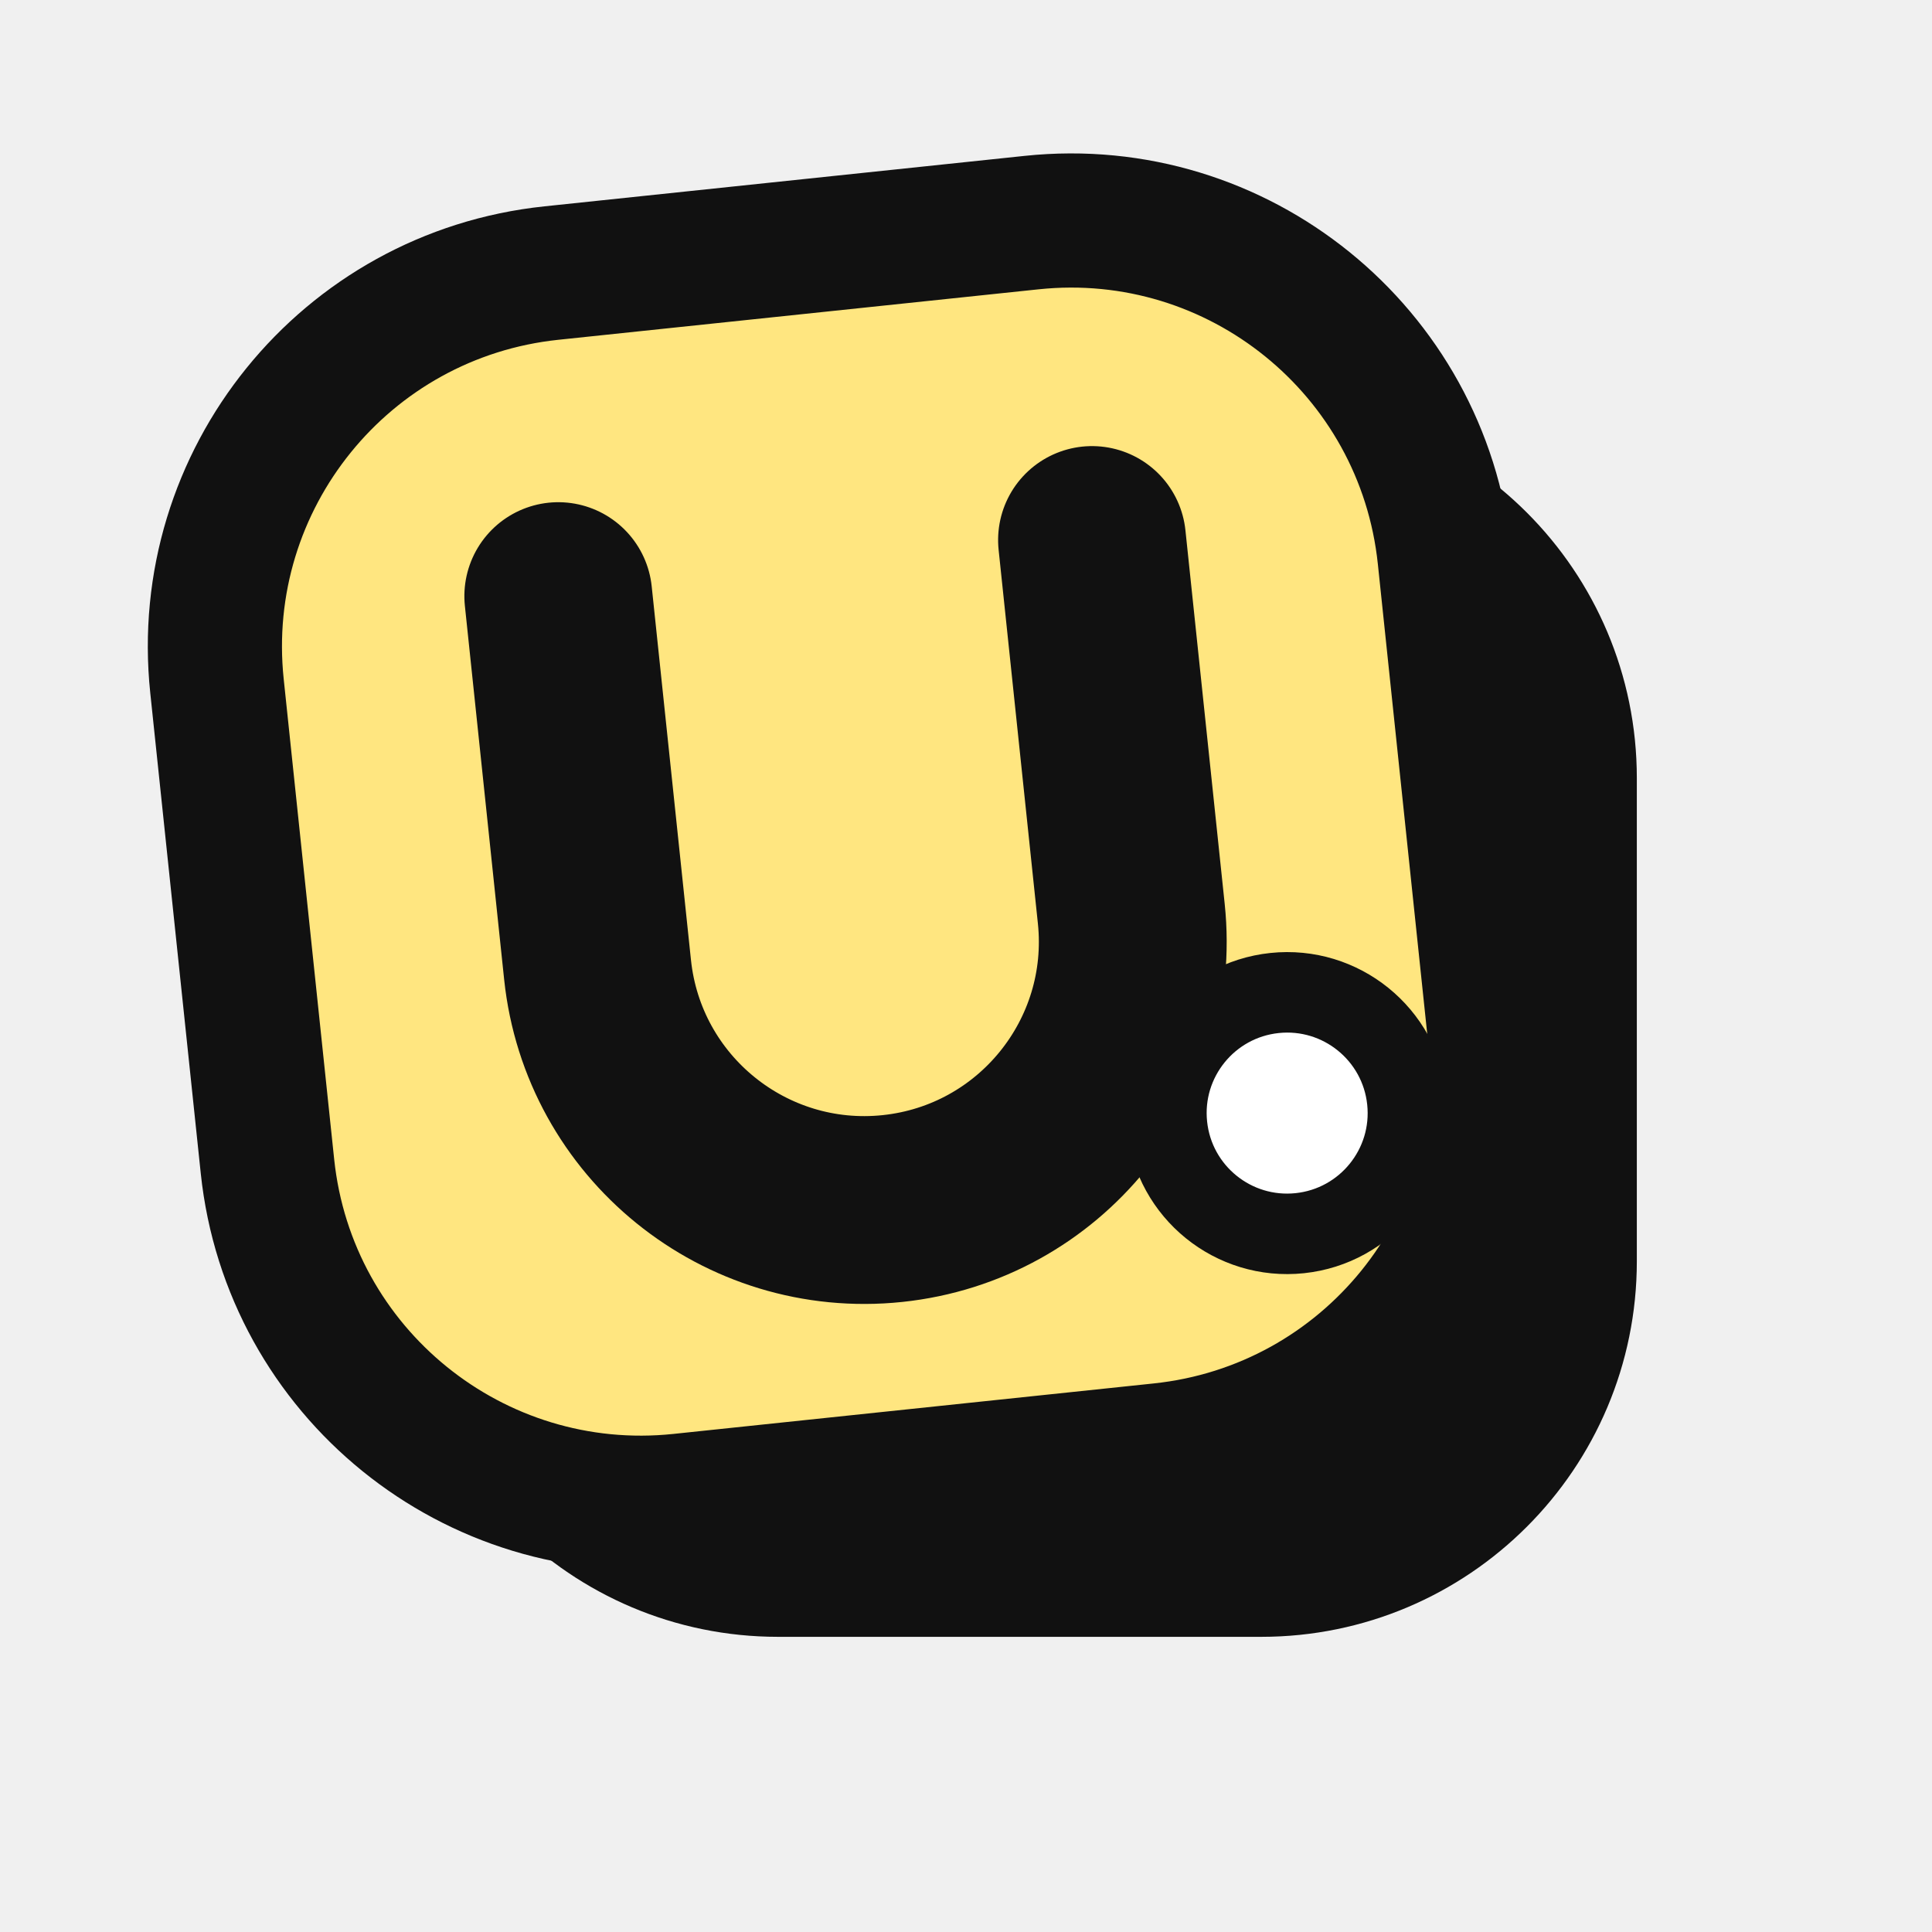
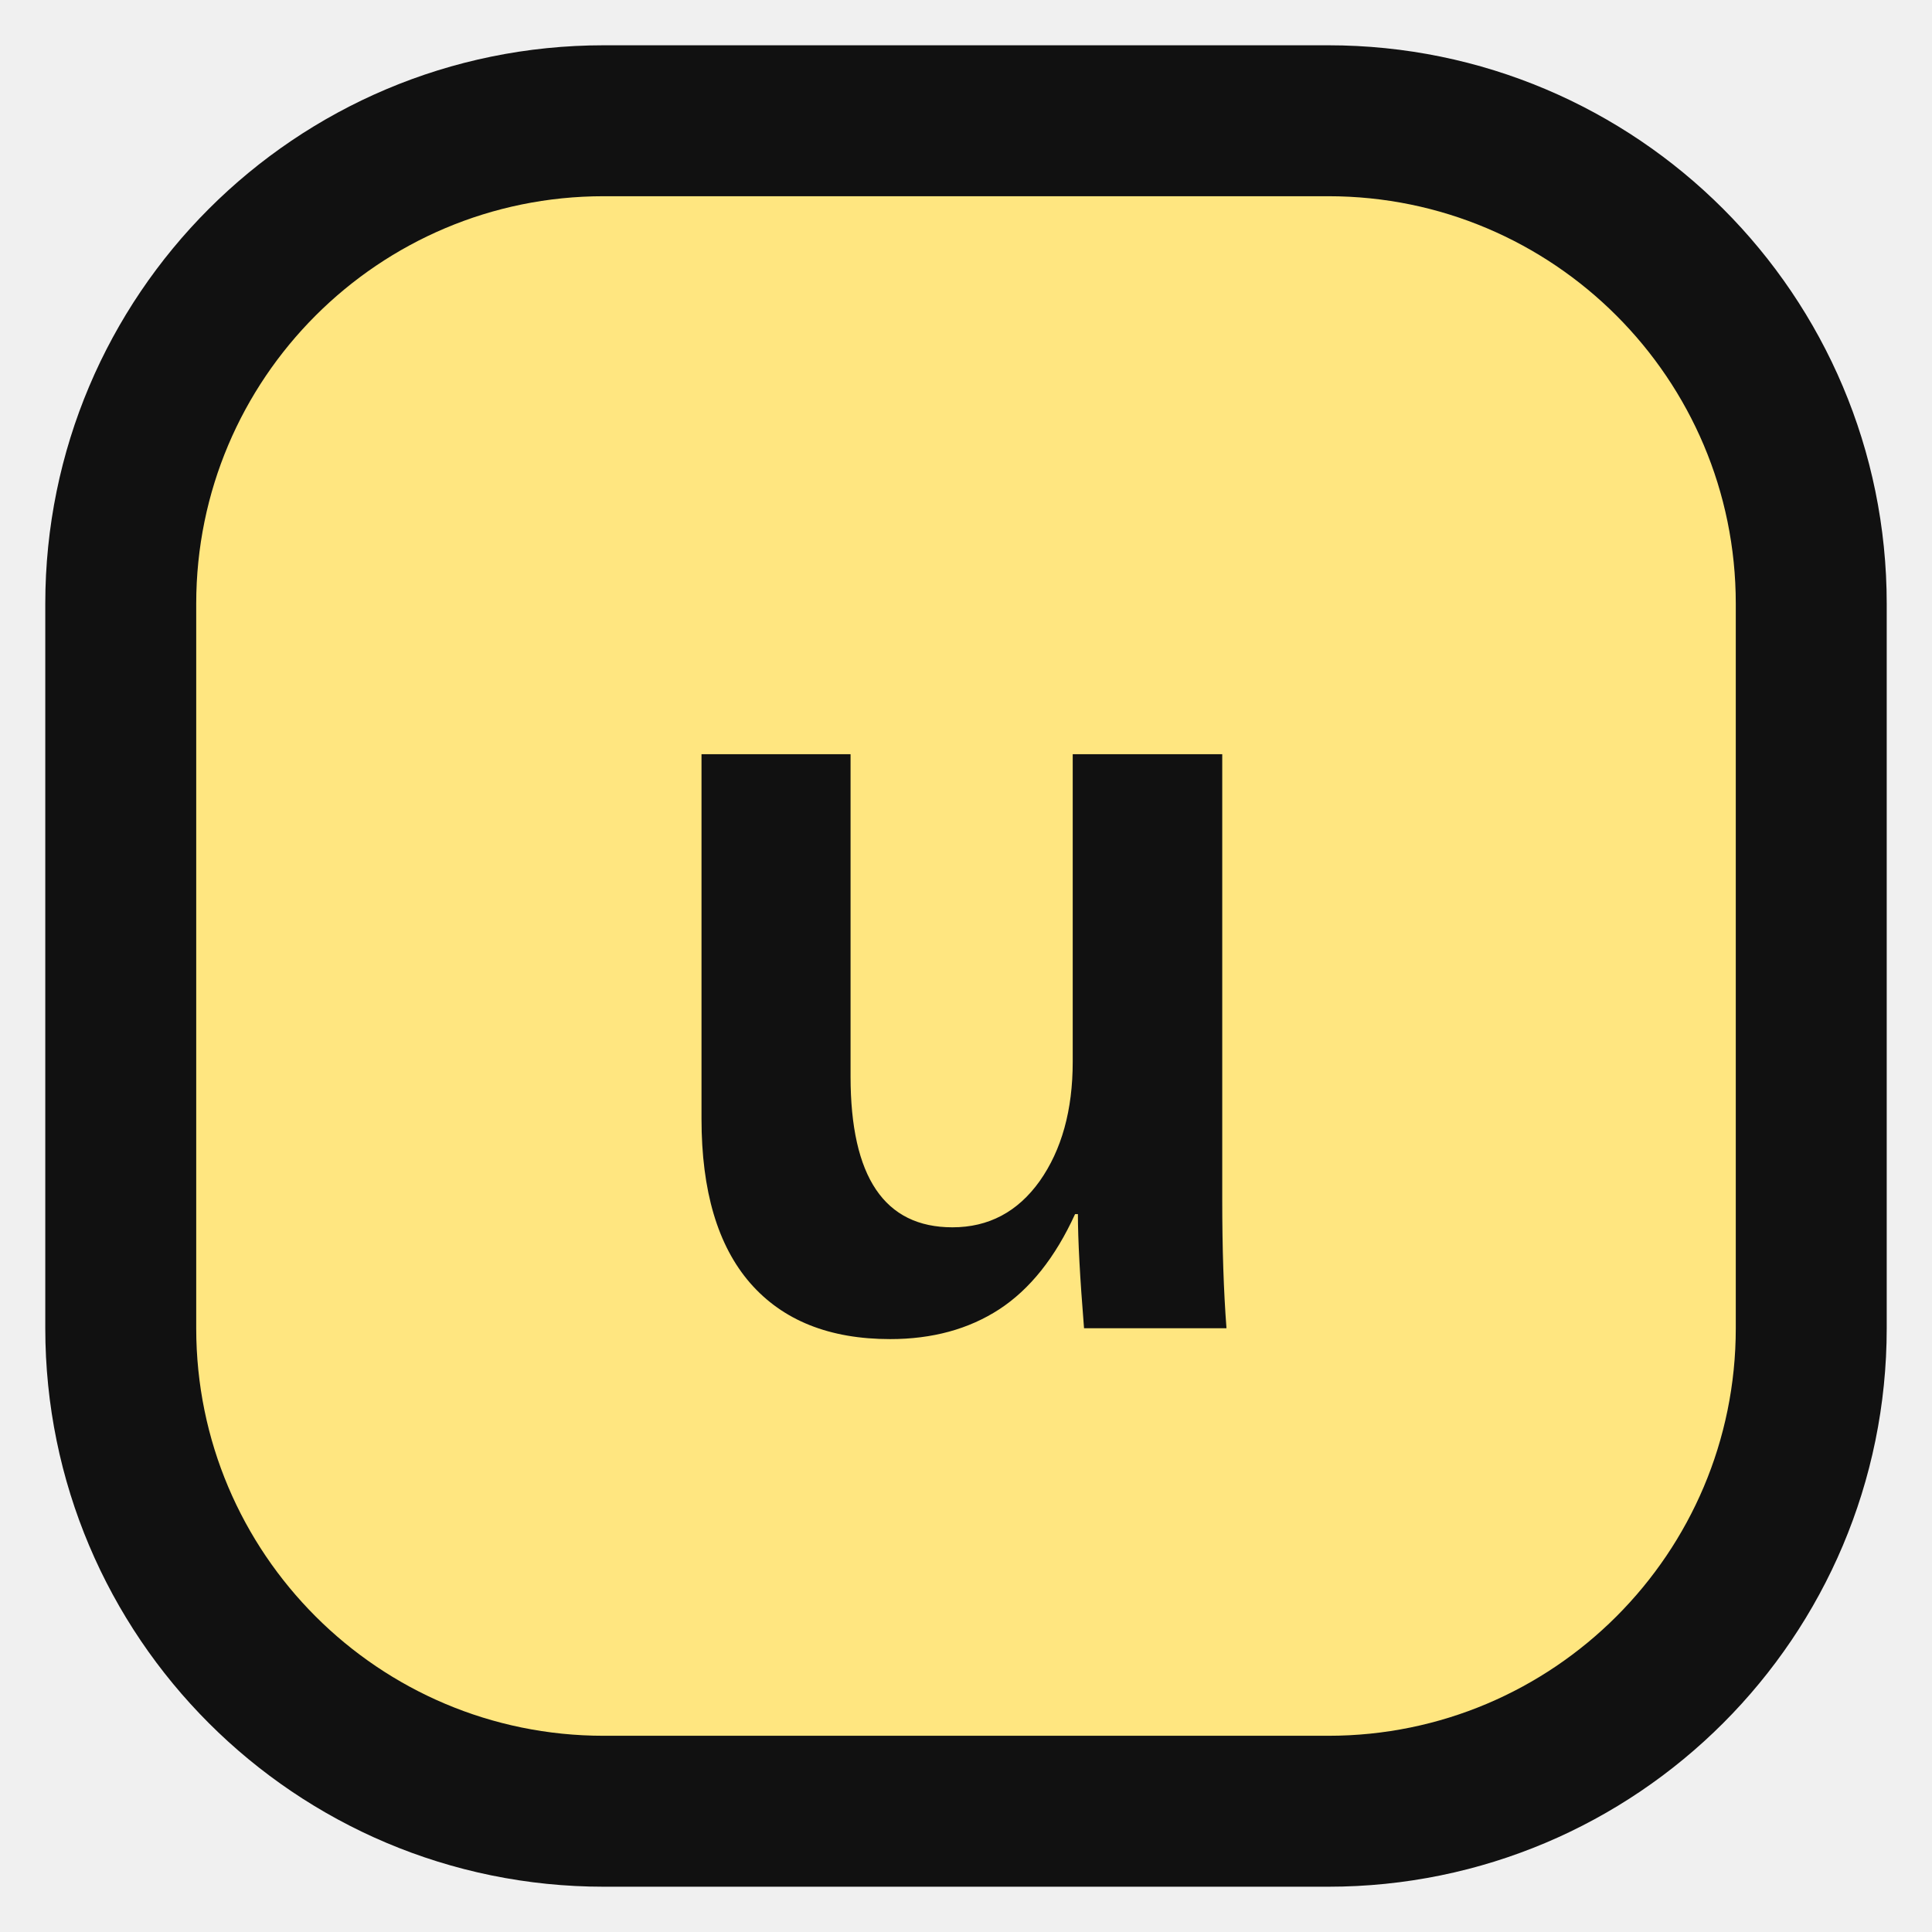
- <svg xmlns="http://www.w3.org/2000/svg" viewBox="-4 -4 72 72">
-   <rect x="11" y="11" width="46" height="46" rx="14" fill="#111" />
-   <g transform="rotate(-6 29 29)">
-     <rect x="5" y="5" width="46" height="46" rx="14" fill="#ffe680" stroke="#111" stroke-width="5" />
-     <path d="M18 17v14a10 10 0 0 0 20 0V17" fill="none" stroke="#111" stroke-width="7" stroke-linecap="round" />
-     <circle cx="43" cy="39" r="4.5" fill="#fff" stroke="#111" stroke-width="3" />
-   </g>
+ <svg xmlns="http://www.w3.org/2000/svg" viewBox="0 0 64 64">
+   <rect x="4" y="4" width="56" height="56" rx="16" fill="#ffe680" stroke="#111" stroke-width="5" />
+   <text x="32" y="44" text-anchor="middle" font-family="Syne,Arial,sans-serif" font-weight="800" font-size="36" fill="#111">u</text>
</svg>
